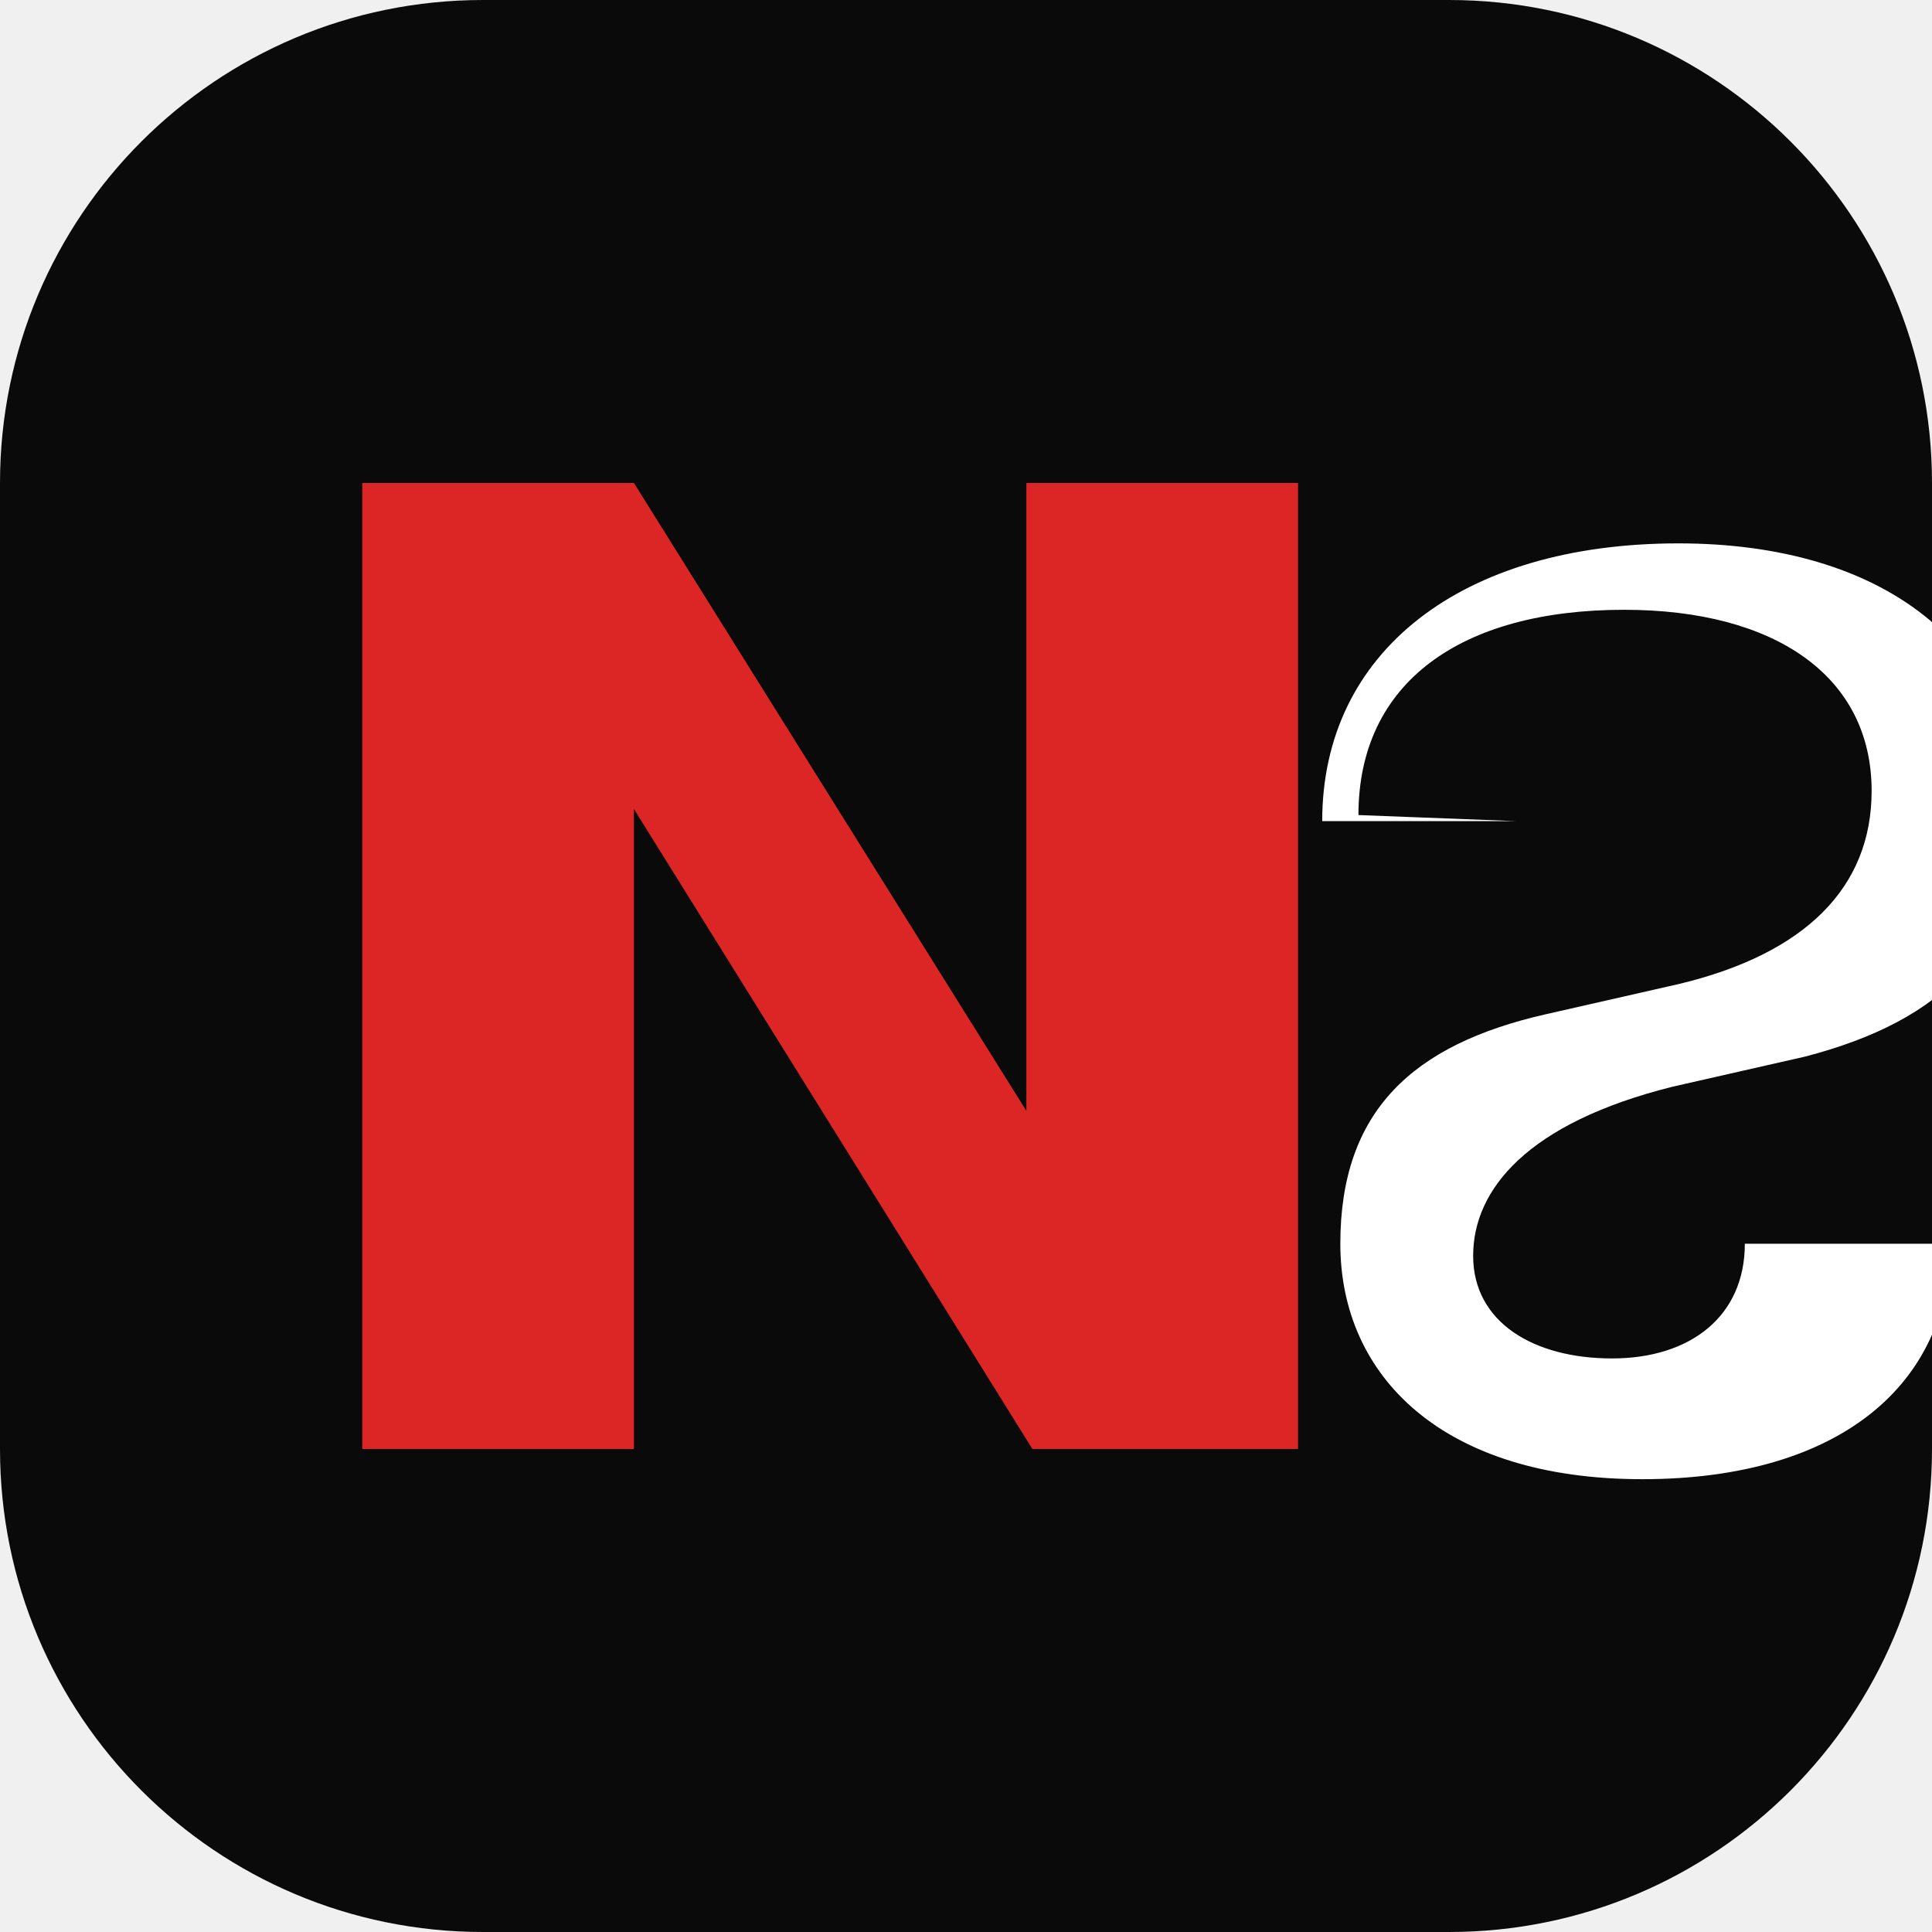
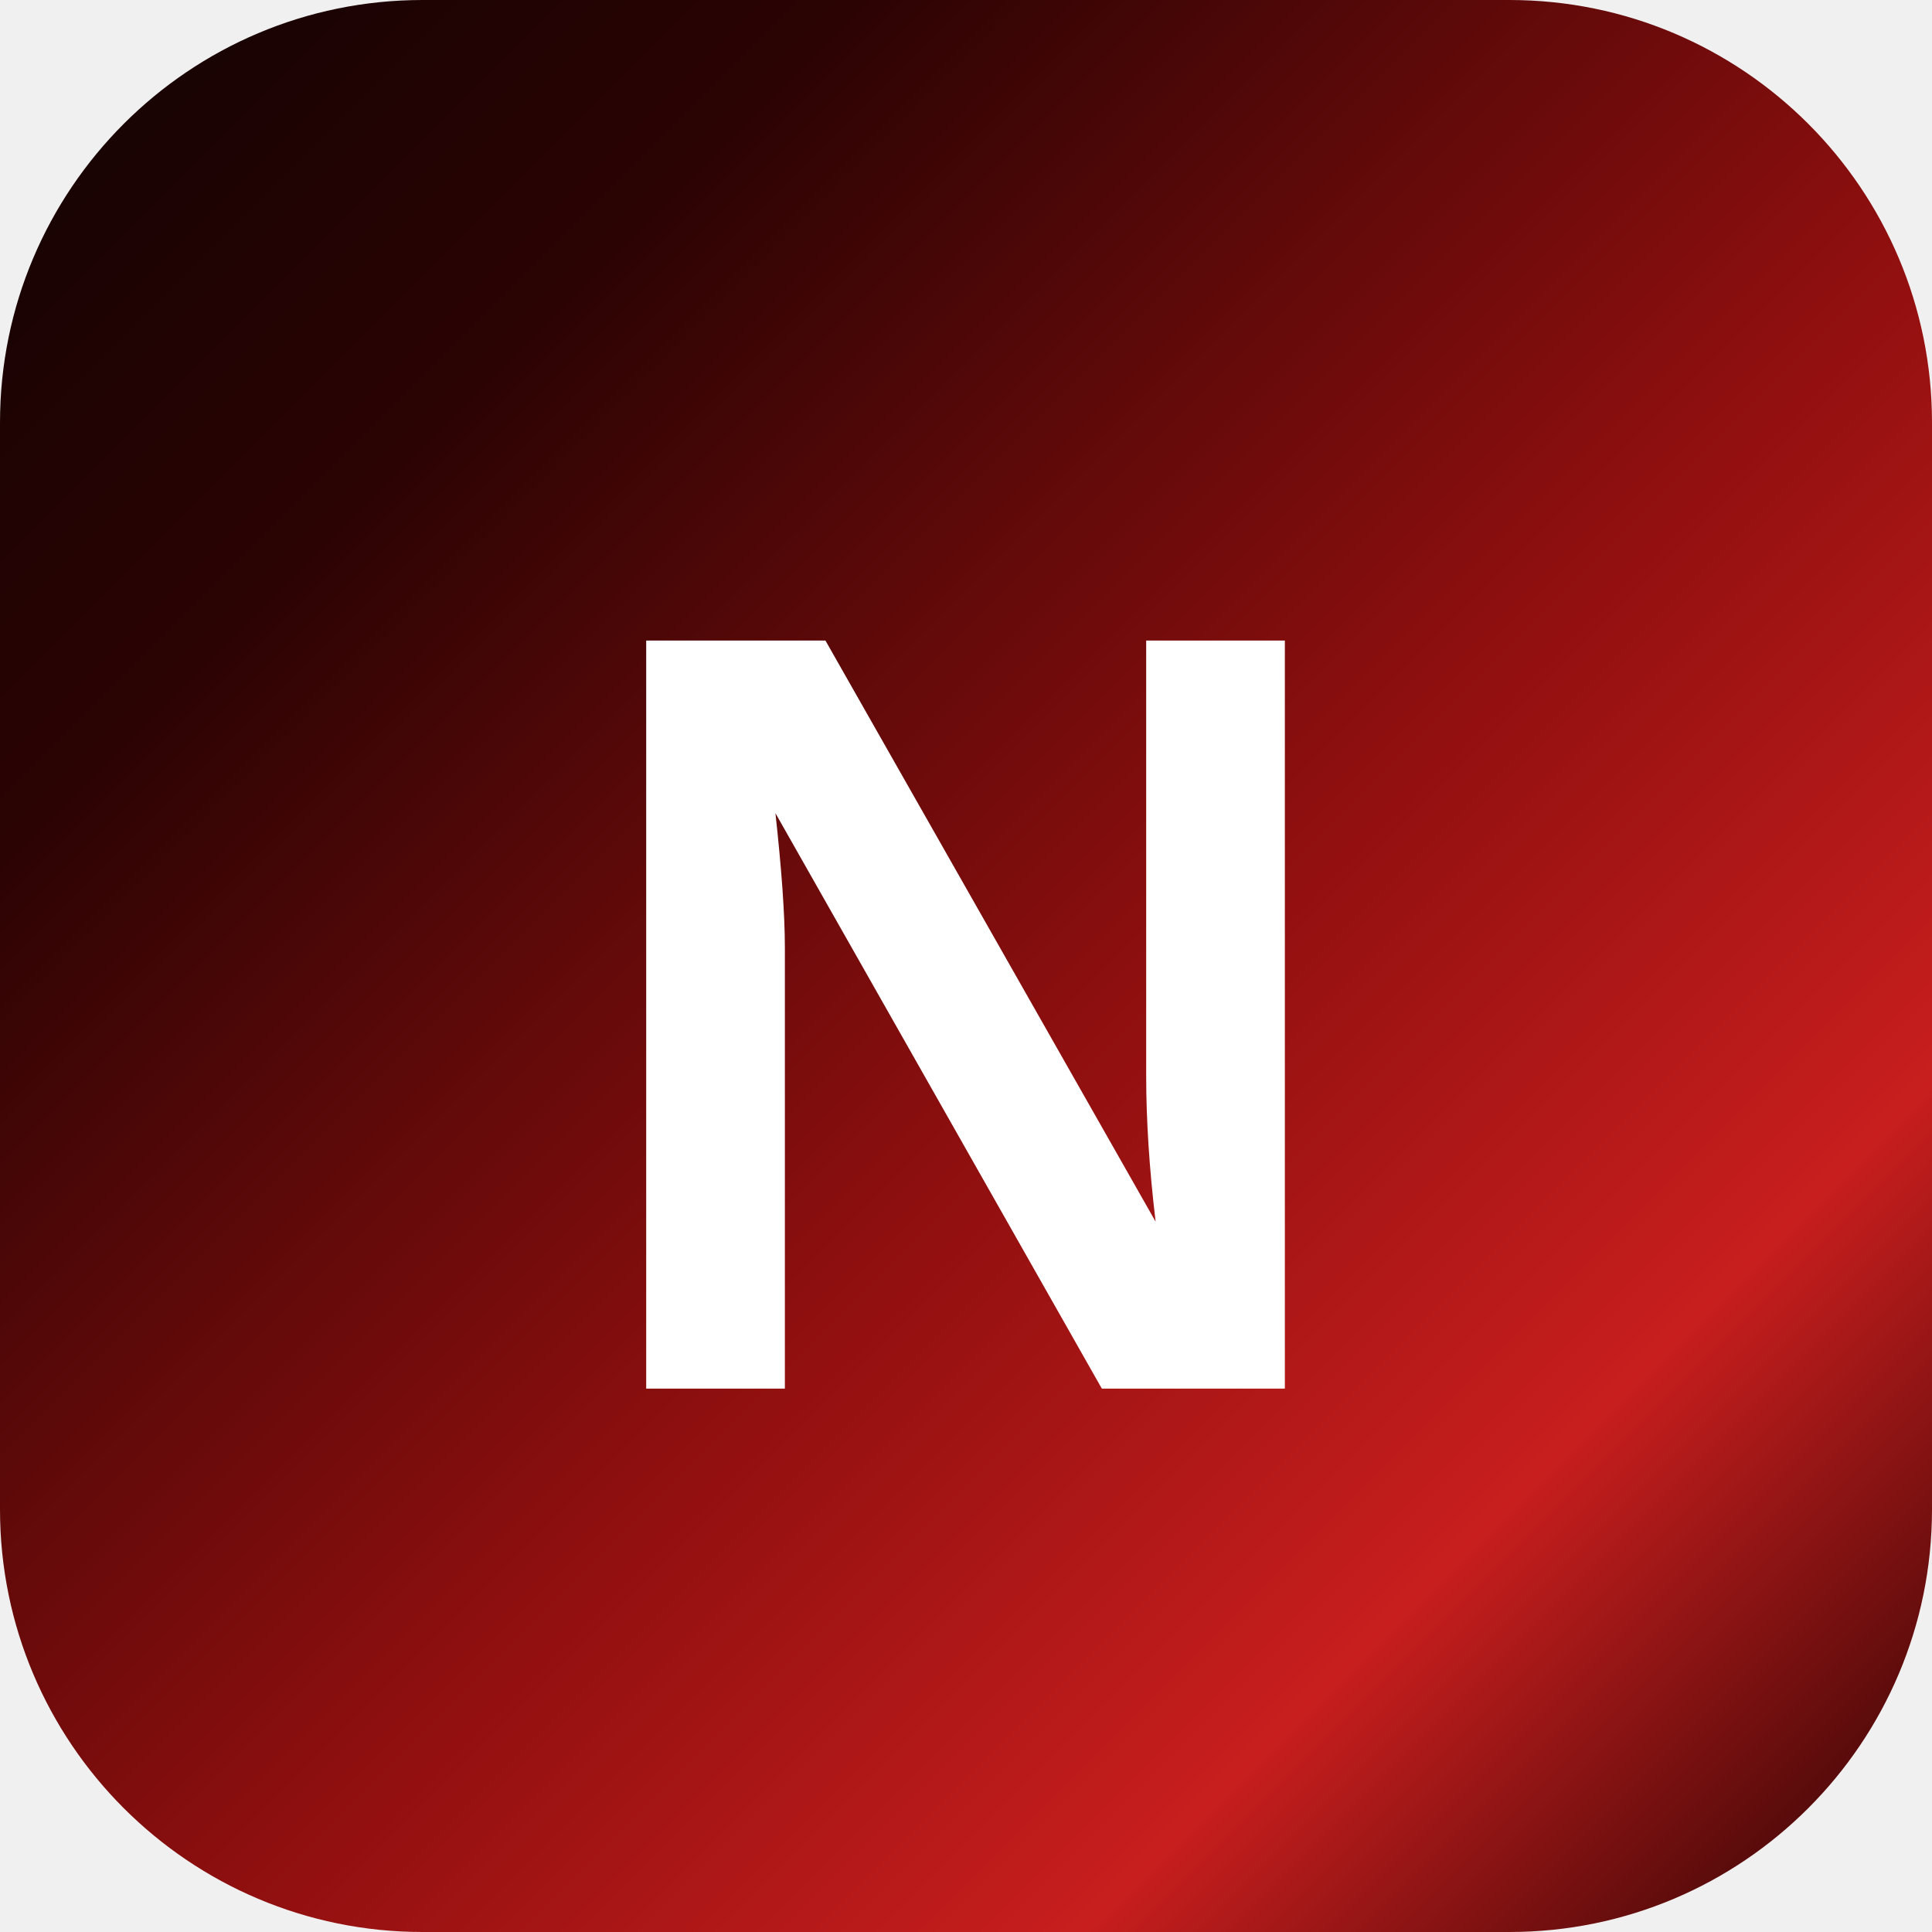
<svg xmlns="http://www.w3.org/2000/svg" viewBox="0 0 32 32" fill="none">
-   <rect width="32" height="32" rx="8" fill="#0A0A0A" />
-   <path d="M6 24V8h4.5l6.5 10.4V8h4.5v16h-4.4l-6.6-10.6V24H6z" fill="#DC2626" />
-   <path d="M22.5 13.5c0-2.2 1.7-3.4 4.4-3.4 2.5 0 4.1 1.1 4.1 3 0 1.6-1.1 2.7-3.2 3.2l-2.2.5c-2.2.5-3.4 1.6-3.4 3.8s1.7 3.9 5 3.9 5.1-1.6 5.1-3.9h-3.4c0 1.2-.9 1.9-2.2 1.9s-2.3-.6-2.3-1.7.9-2.2 3.3-2.8l2.2-.5c2.3-.6 3.5-1.8 3.5-4 0-2.8-2.2-4.5-5.6-4.5-3.6 0-5.9 1.8-5.9 4.6h3.2z" fill="#FFFFFF" />
+   <defs>
+     <linearGradient id="bg" x1="0" y1="0" x2="32" y2="32" gradientUnits="userSpaceOnUse">
+       <stop offset="0%" stop-color="#120303" />
+       <stop offset="22%" stop-color="#2b0303" />
+       <stop offset="55%" stop-color="#8f0f0f" />
+       <stop offset="78%" stop-color="#c81e1e" />
+       <stop offset="100%" stop-color="#2b0303" />
+     </linearGradient>
+   </defs>
+   <rect width="32" height="32" rx="7" fill="url(#bg)" />
+   <text x="16" y="23" text-anchor="middle" font-family="Arial, Helvetica, sans-serif" font-weight="bold" font-size="18" fill="#FFFFFF">N</text>
</svg>
